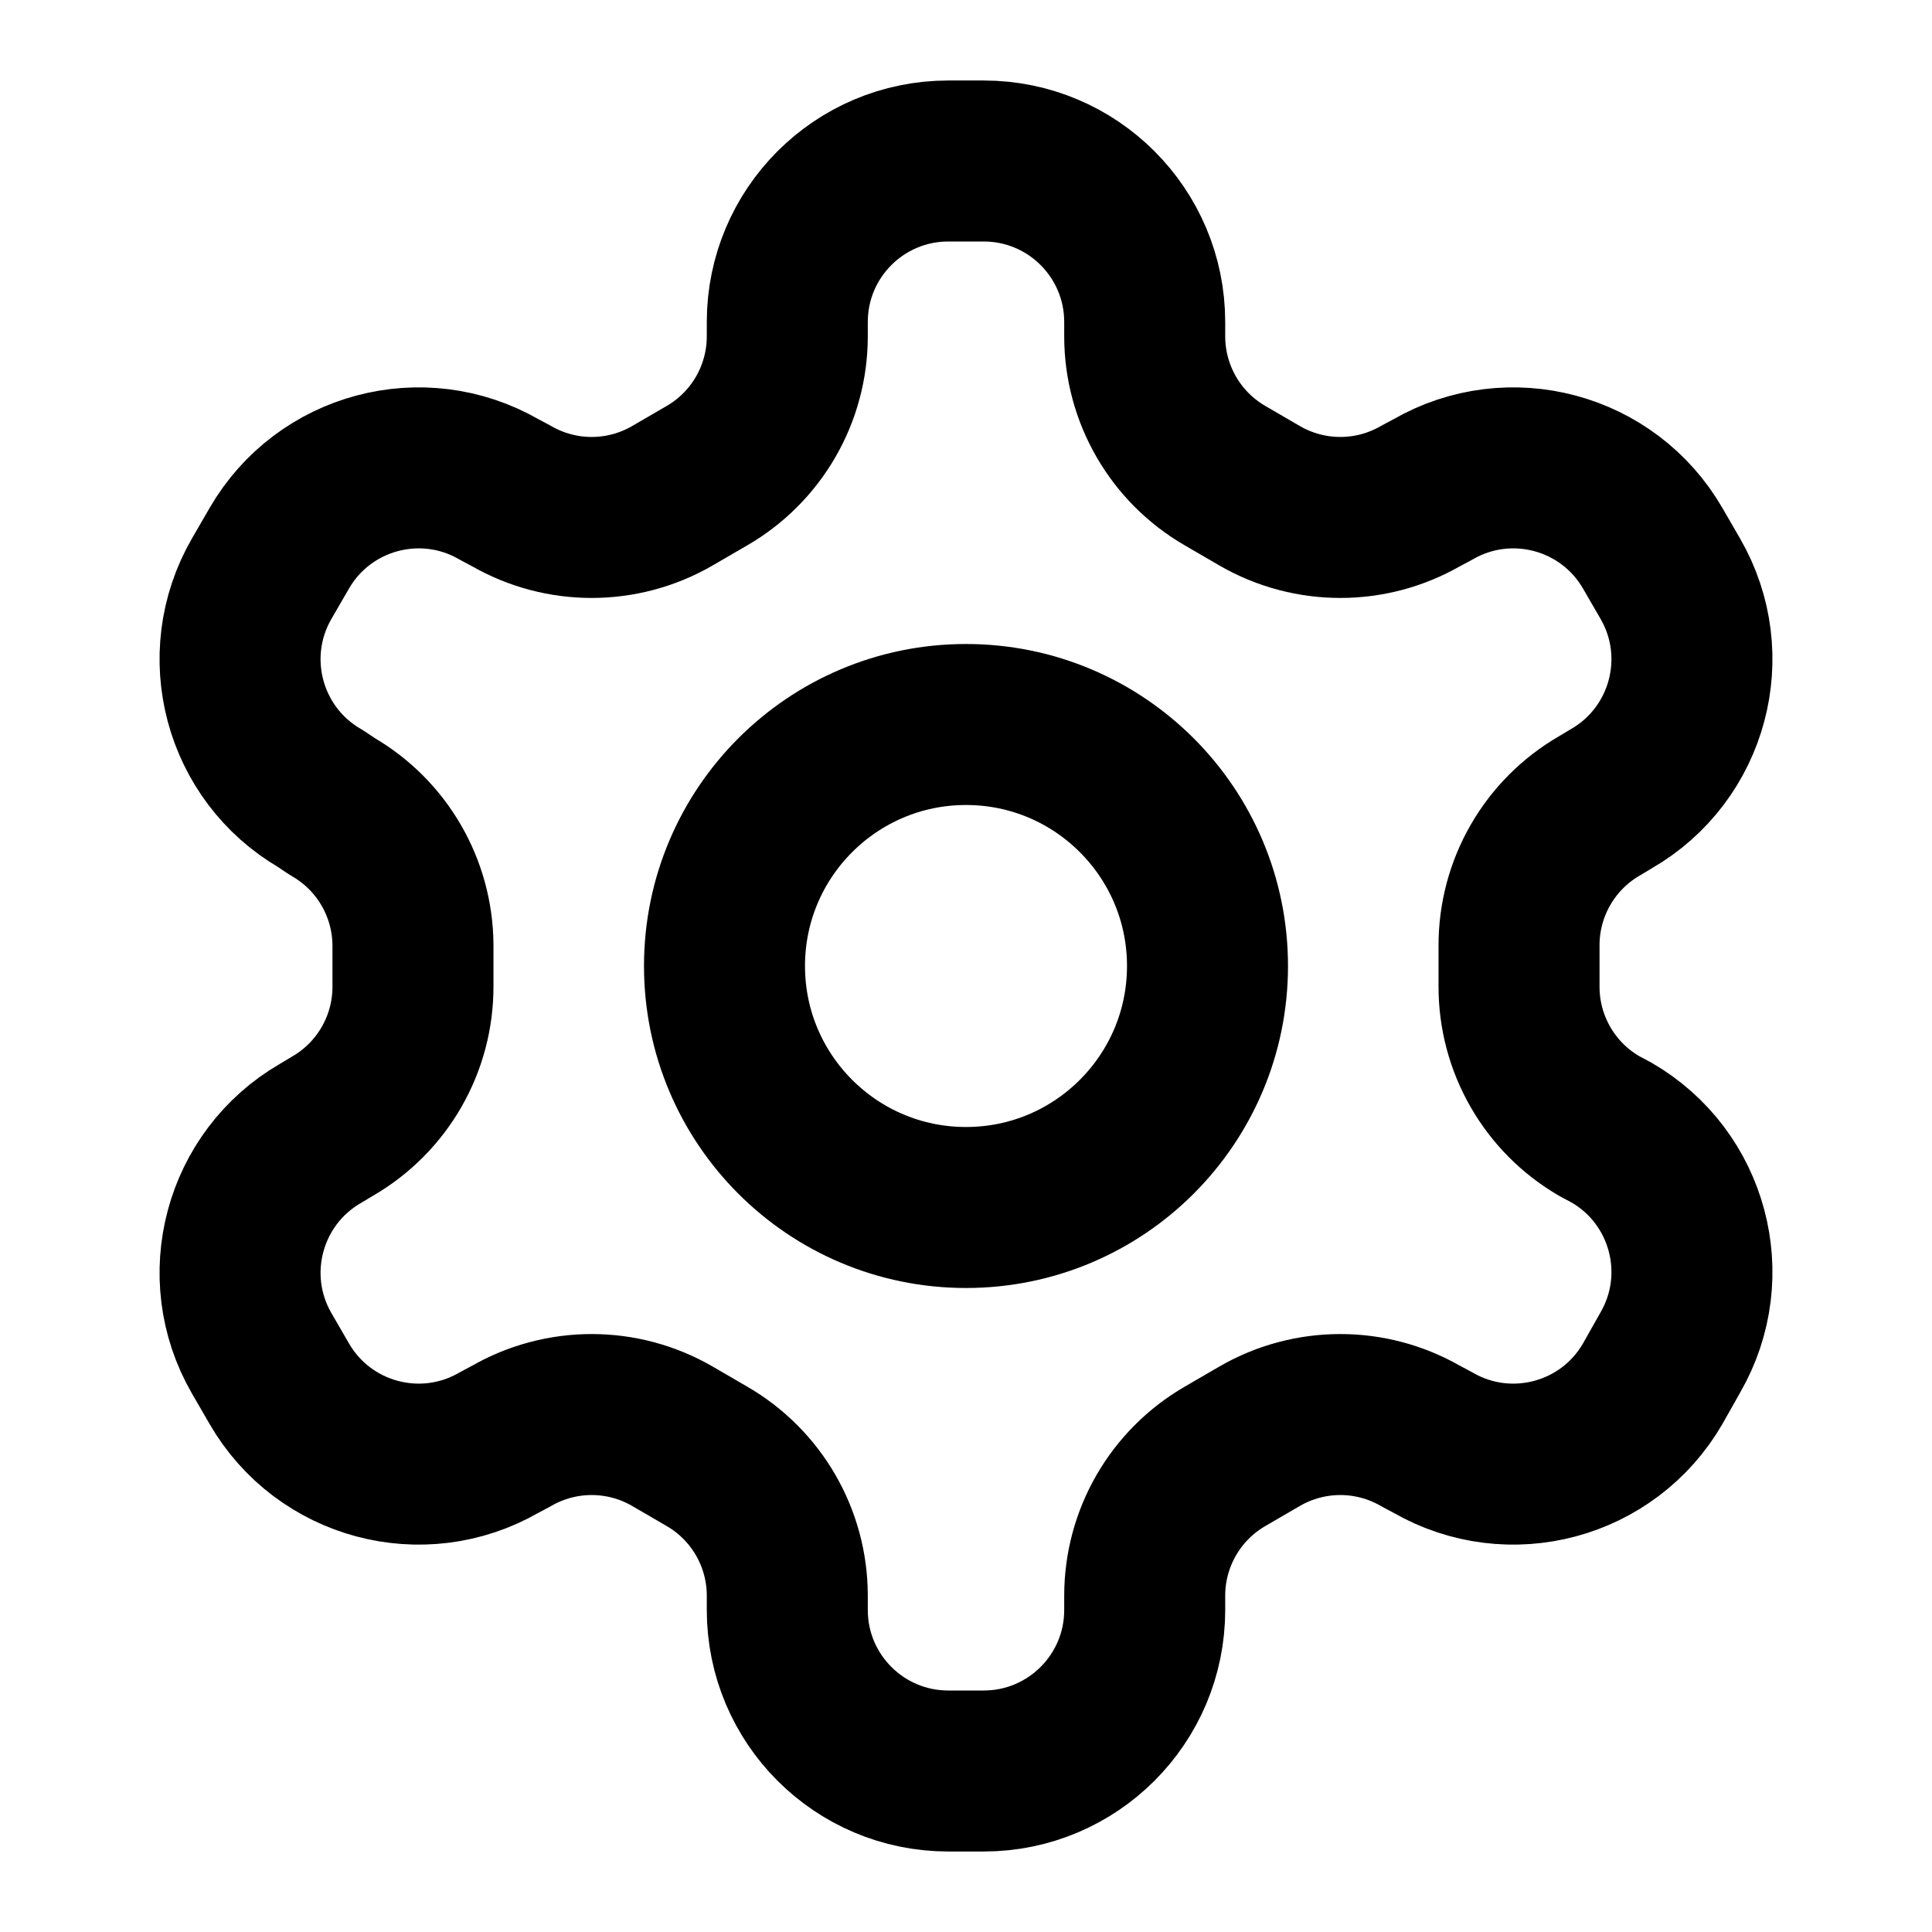
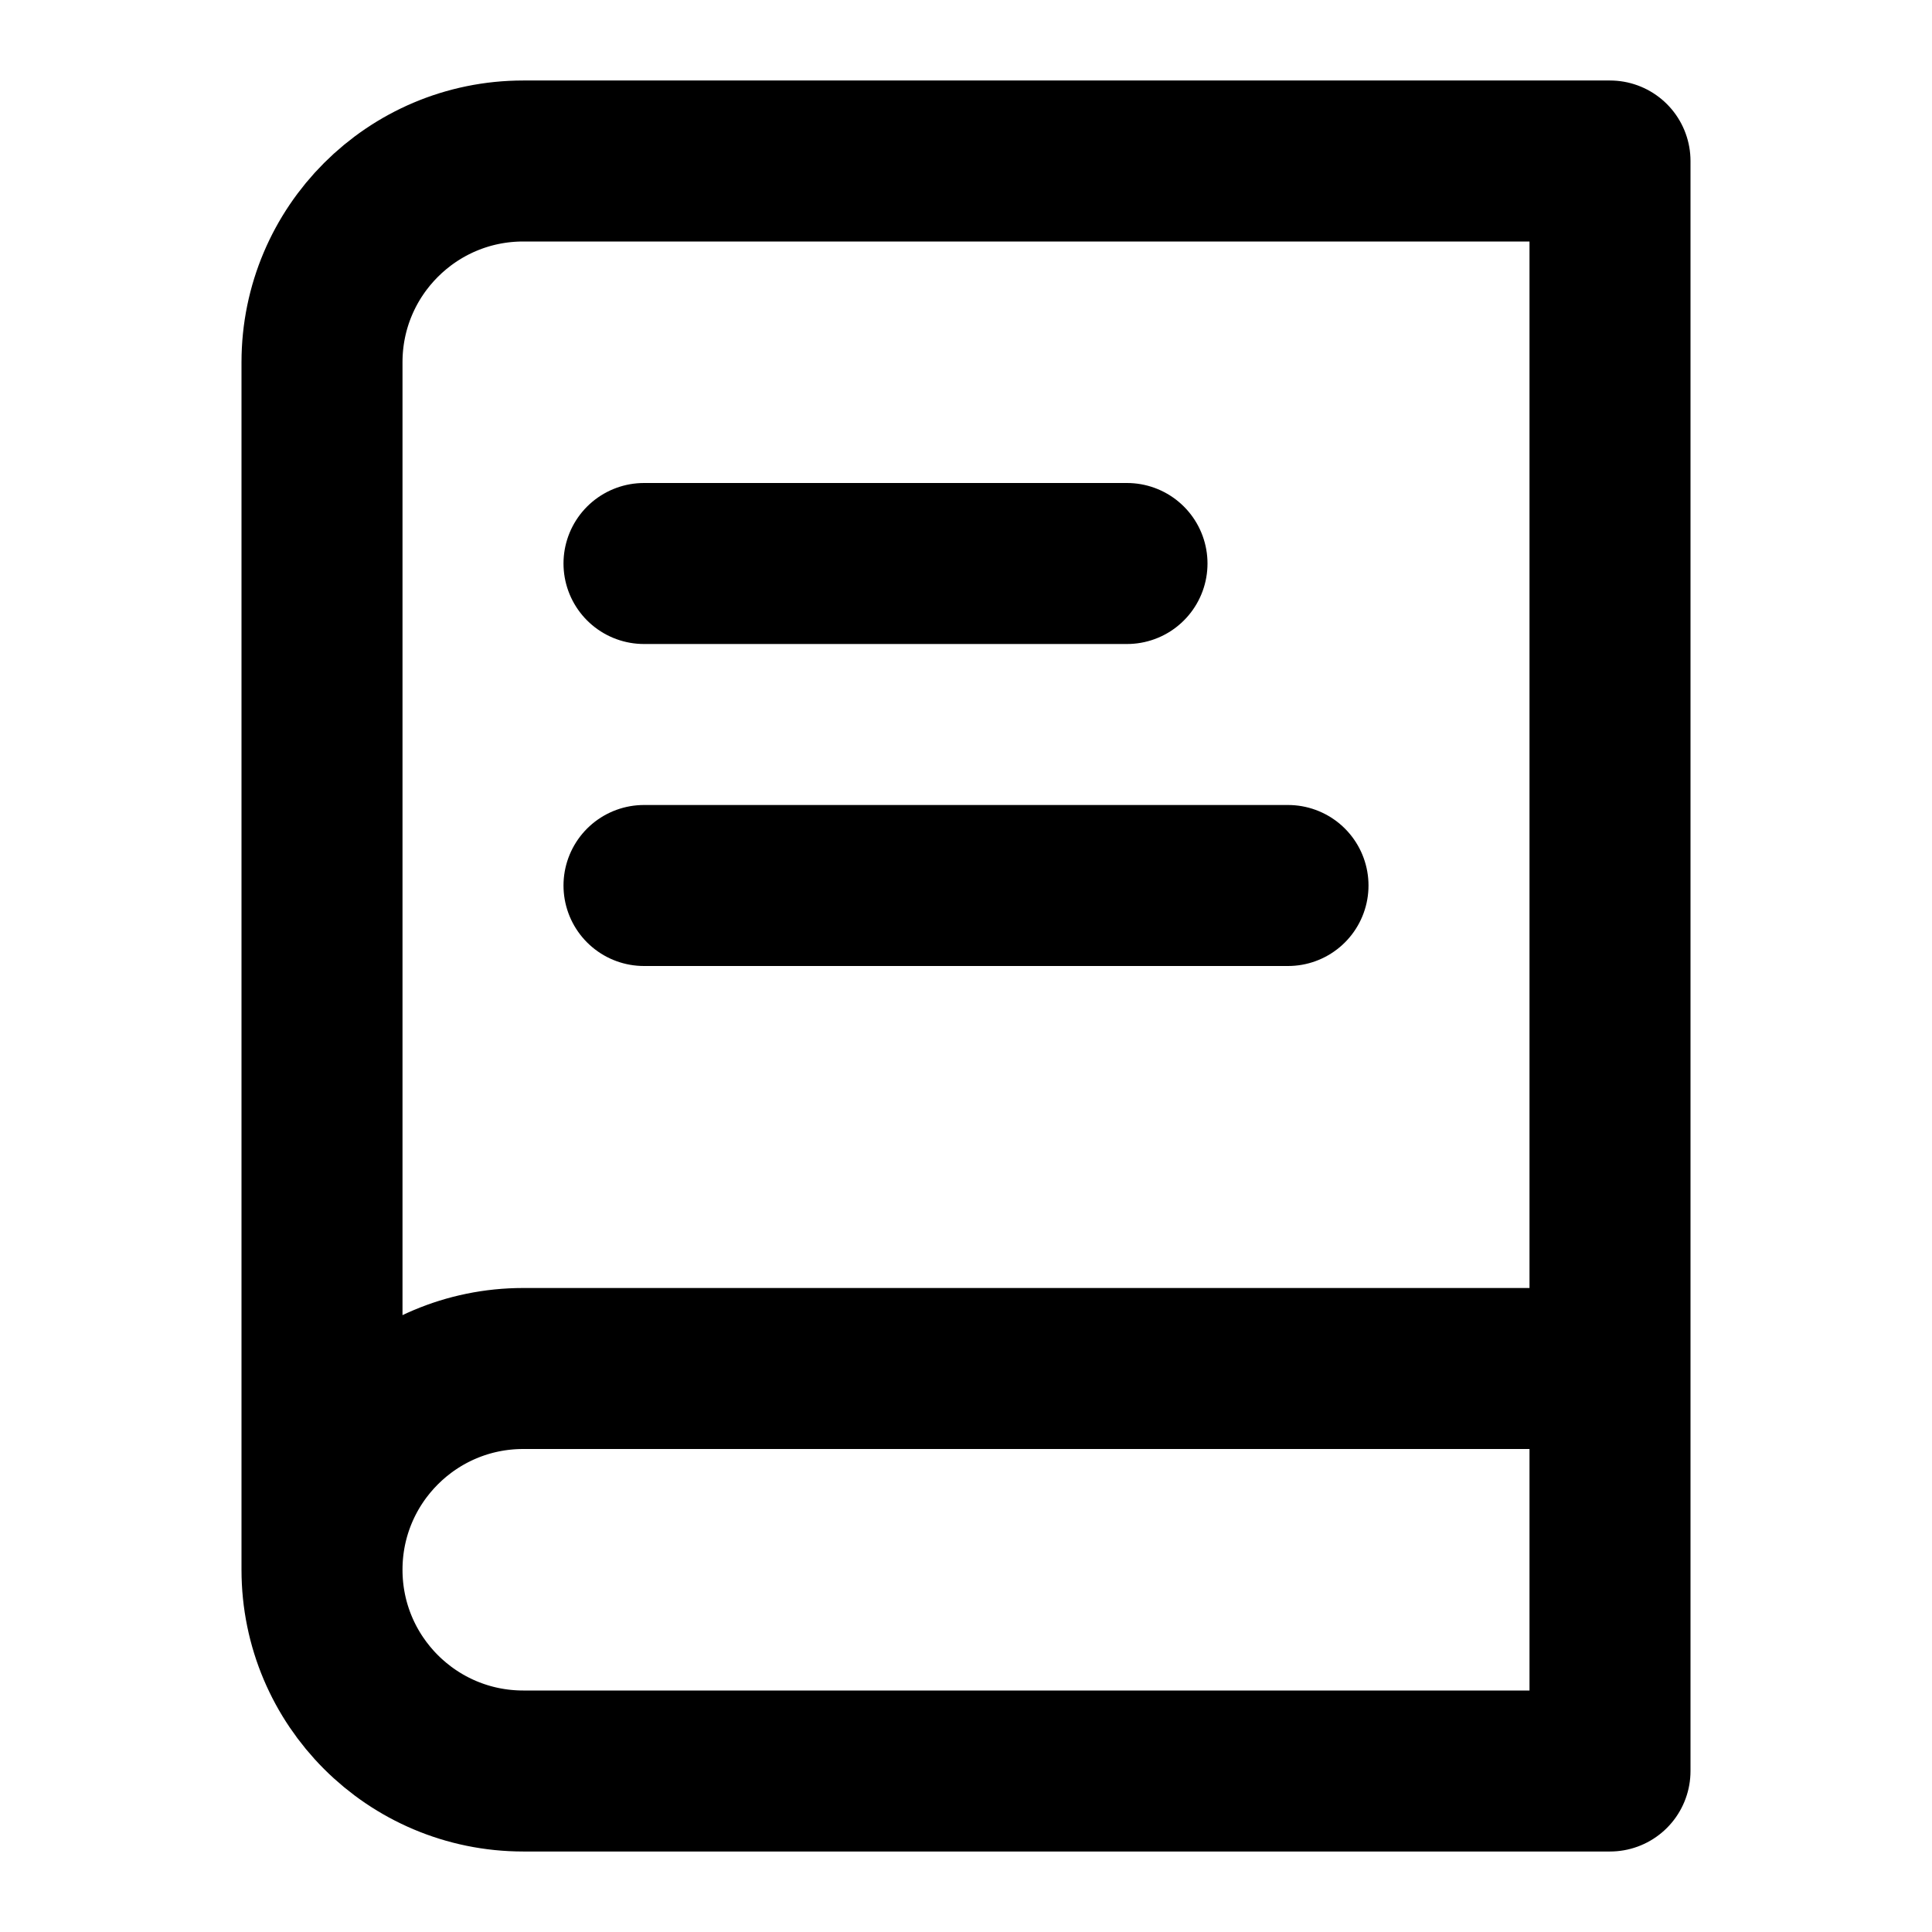
<svg xmlns="http://www.w3.org/2000/svg" width="48" height="48" viewBox="0 0 24 24" fill="none" stroke="currentColor" stroke-width="2" stroke-linecap="round" stroke-linejoin="round">
-   <path d="M12.22 2h-.44a2 2 0 0 0-2 2v.18a2 2 0 0 1-1 1.73l-.43.25a2 2 0 0 1-2 0l-.15-.08a2 2 0 0 0-2.73.73l-.22.38a2 2 0 0 0 .73 2.73l.15.1a2 2 0 0 1 1 1.72v.51a2 2 0 0 1-1 1.74l-.15.09a2 2 0 0 0-.73 2.73l.22.38a2 2 0 0 0 2.73.73l.15-.08a2 2 0 0 1 2 0l.43.25a2 2 0 0 1 1 1.73V20a2 2 0 0 0 2 2h.44a2 2 0 0 0 2-2v-.18a2 2 0 0 1 1-1.73l.43-.25a2 2 0 0 1 2 0l.15.08a2 2 0 0 0 2.73-.73l.22-.39a2 2 0 0 0-.73-2.73l-.15-.08a2 2 0 0 1-1-1.74v-.5a2 2 0 0 1 1-1.74l.15-.09a2 2 0 0 0 .73-2.73l-.22-.38a2 2 0 0 0-2.73-.73l-.15.08a2 2 0 0 1-2 0l-.43-.25a2 2 0 0 1-1-1.73V4a2 2 0 0 0-2-2z" />
-   <circle cx="12" cy="12" r="3" />
+   <path d="M4 19.5v-15A2.5 2.5 0 0 1 6.5 2H20v20H6.5a2.5 2.5 0 0 1 0-5H20" />
+   <path d="M8 7h6" />
+   <path d="M8 11h8" />
</svg>
